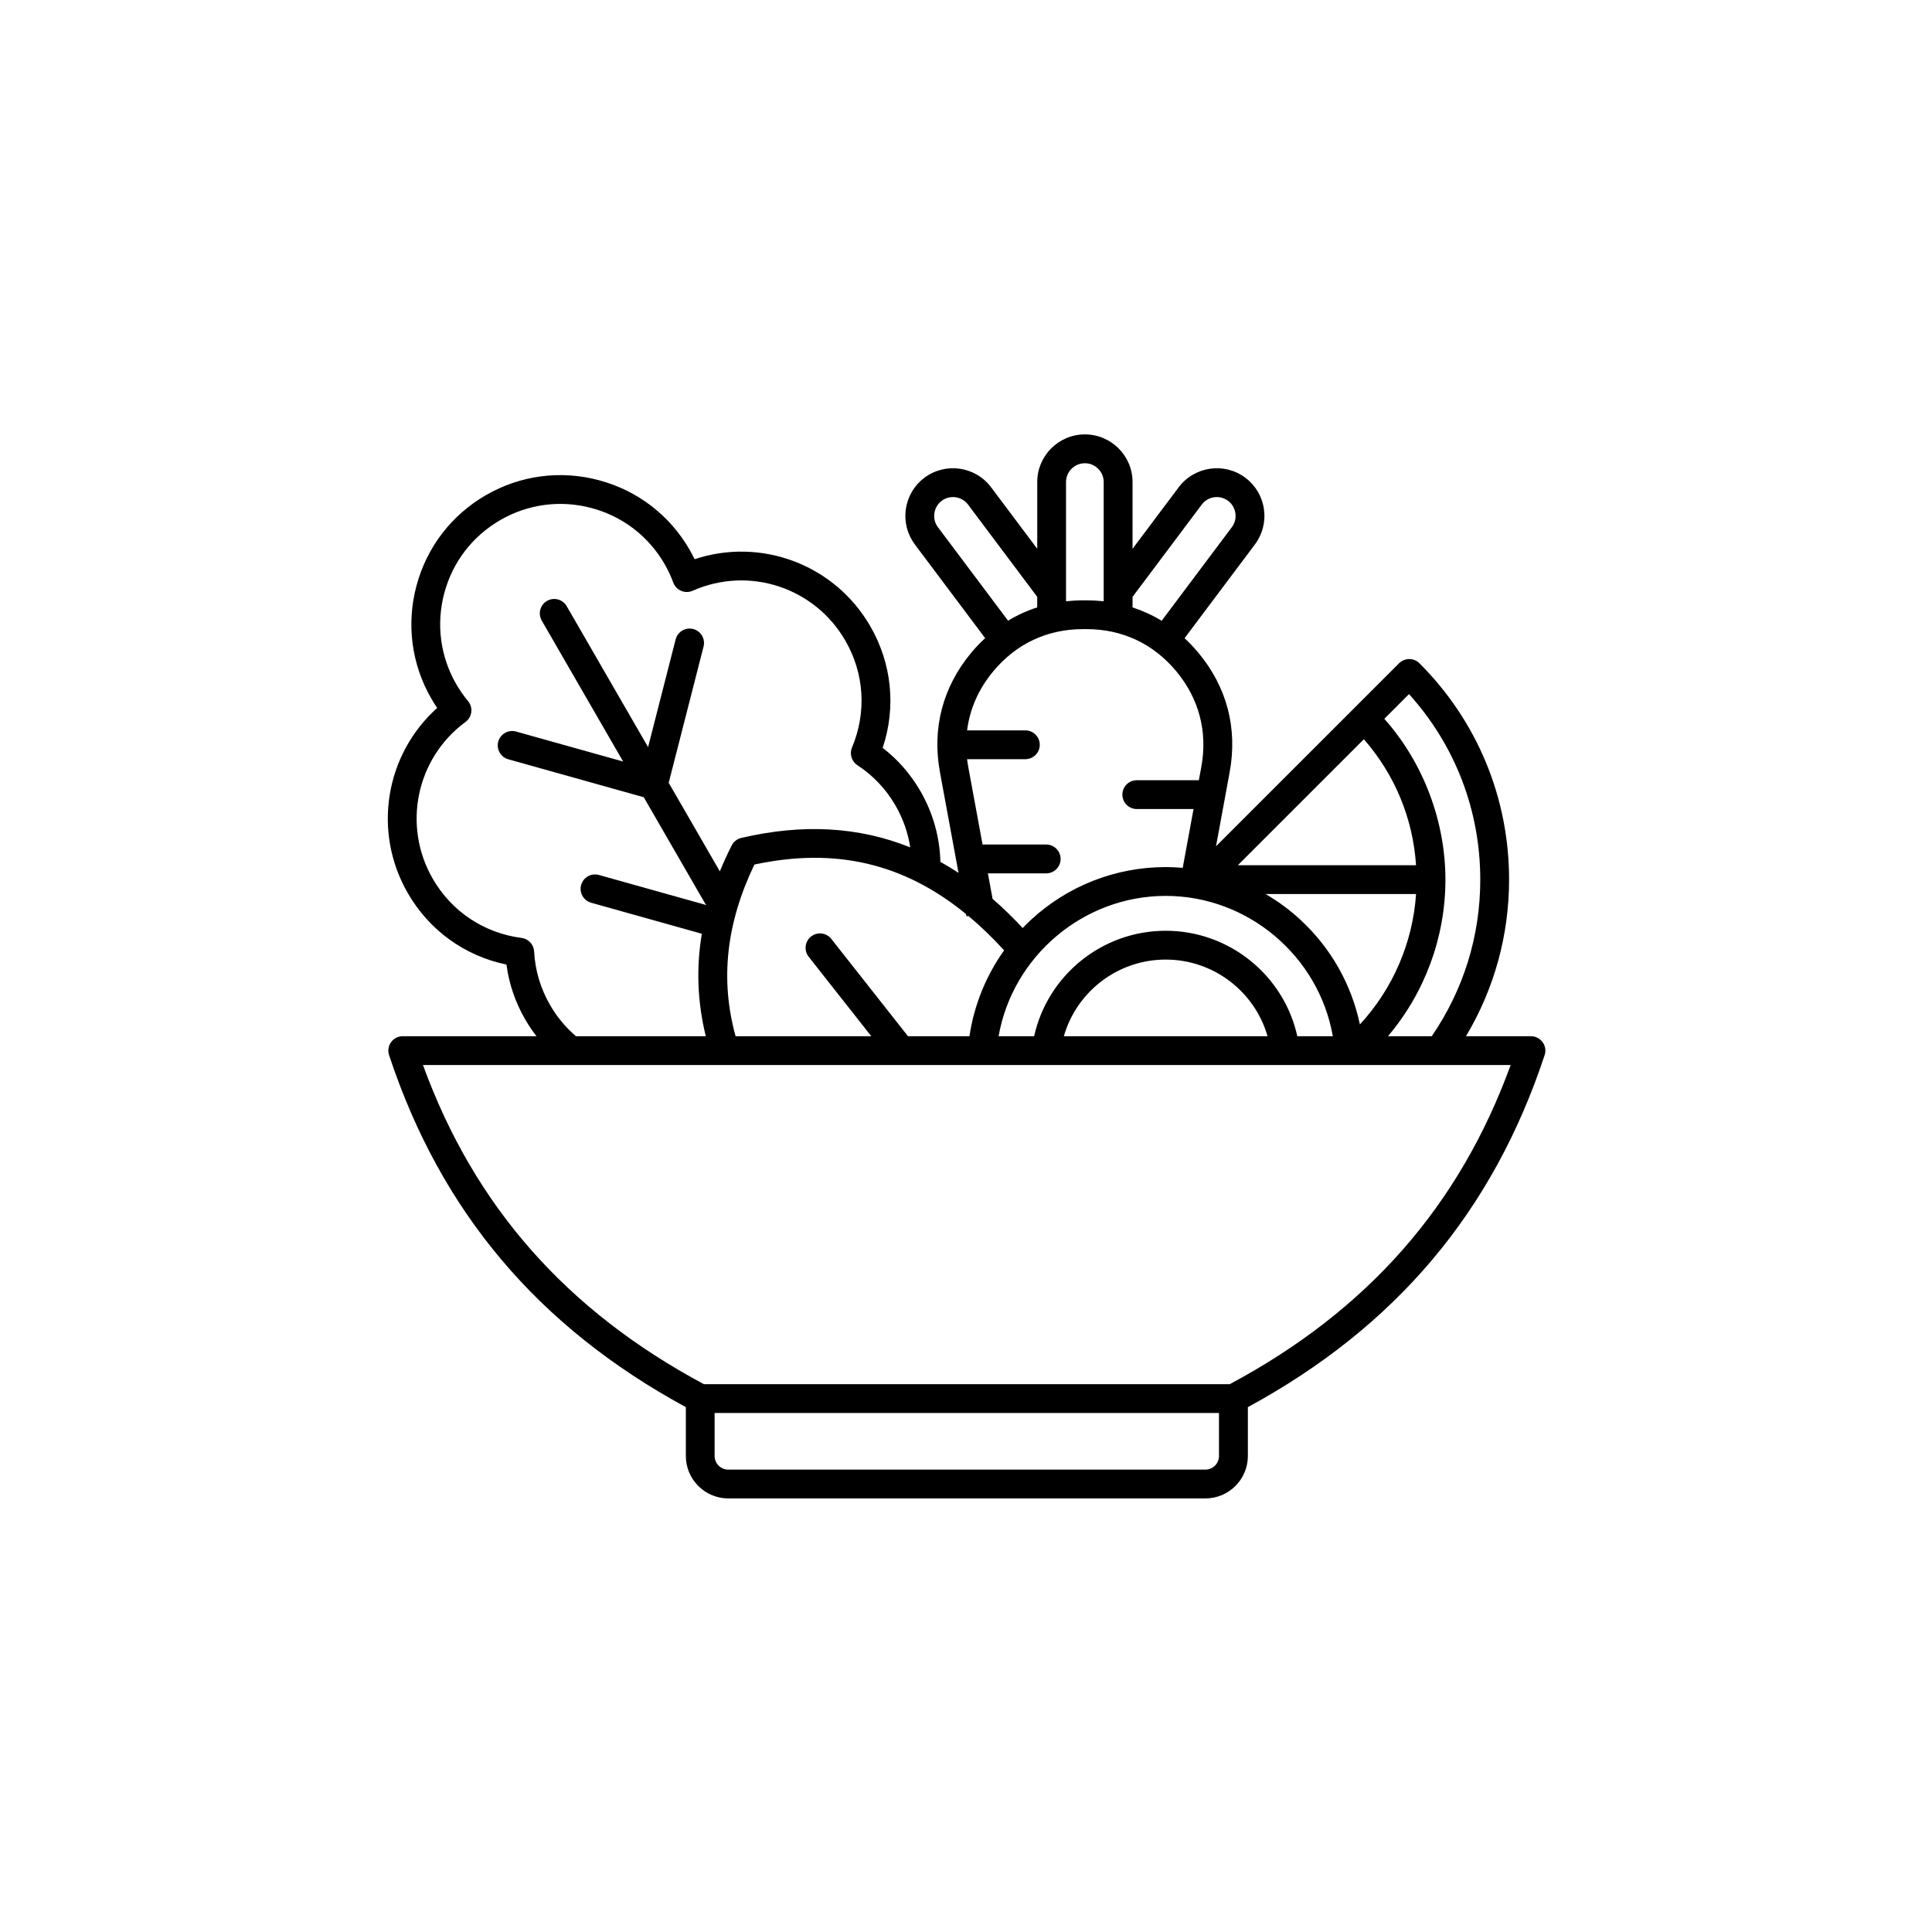
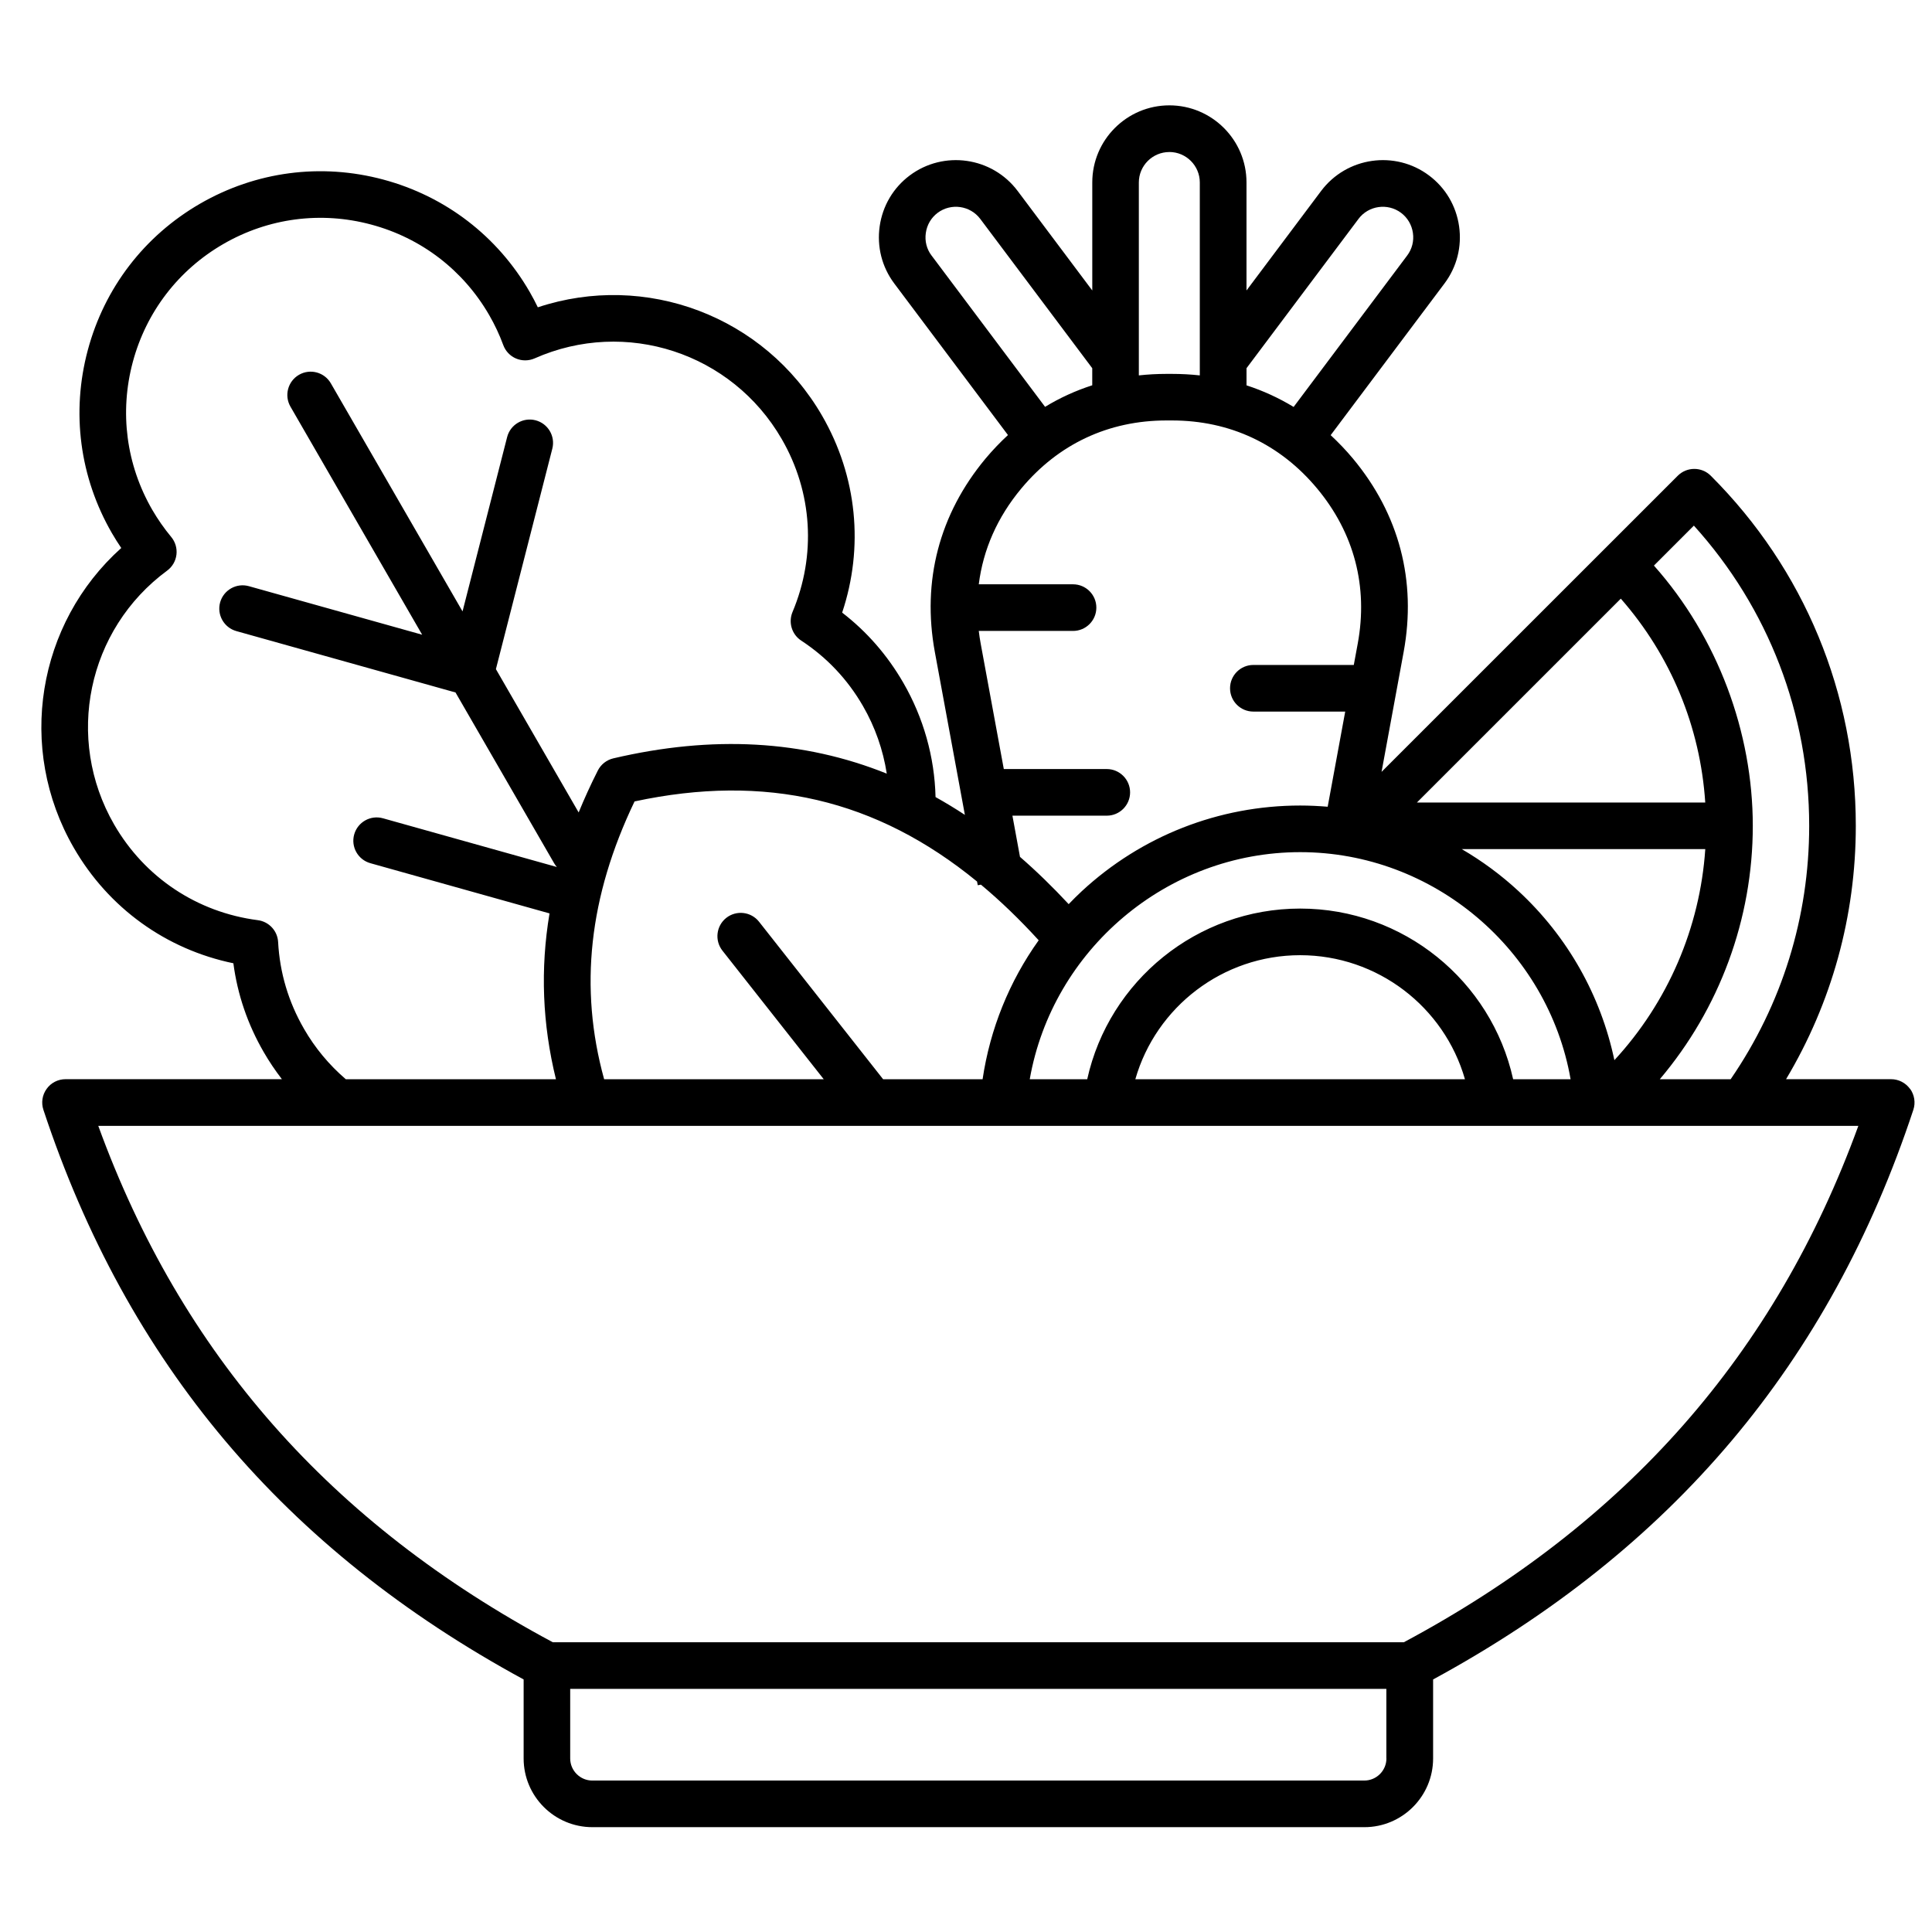
- <svg xmlns="http://www.w3.org/2000/svg" width="512" zoomAndPan="magnify" viewBox="0 0 384 384" height="512" preserveAspectRatio="xMidYMid meet" version="1.0">
+ <svg xmlns="http://www.w3.org/2000/svg" width="512" zoomAndPan="magnify" viewBox="72.0 84.3 237.3 215.5" height="512" preserveAspectRatio="xMidYMid meet" version="1.0">
  <defs>
    <clipPath id="2f45bd643c">
      <path d="M 77 86.332 L 307.238 86.332 L 307.238 297.832 L 77 297.832 Z M 77 86.332 " clip-rule="nonzero" />
    </clipPath>
  </defs>
  <g clip-path="url(#2f45bd643c)">
    <path fill="#000000" d="M 306.598 207.141 C 306.059 206.395 305.195 205.953 304.281 205.953 L 291.375 205.953 C 296.984 196.562 299.941 185.914 299.941 174.828 C 299.941 158.582 293.617 143.312 282.129 131.832 C 281.012 130.715 279.195 130.715 278.074 131.832 L 241.691 168.207 L 244.402 153.488 C 246.012 144.762 243.859 136.555 238.184 129.734 C 237.32 128.695 236.398 127.742 235.441 126.848 L 249.422 108.215 C 250.938 106.195 251.57 103.703 251.215 101.195 C 250.855 98.684 249.547 96.469 247.527 94.957 C 243.352 91.824 237.406 92.676 234.27 96.852 L 225.102 109.078 L 225.102 95.805 C 225.102 90.586 220.852 86.34 215.629 86.34 C 210.41 86.34 206.16 90.586 206.16 95.805 L 206.16 109.078 L 196.992 96.852 C 193.859 92.676 187.91 91.824 183.73 94.957 C 181.715 96.469 180.406 98.684 180.047 101.195 C 179.691 103.703 180.324 106.195 181.836 108.215 L 195.805 126.836 C 194.84 127.727 193.918 128.691 193.043 129.734 C 187.371 136.551 185.219 144.762 186.824 153.488 L 190.512 173.488 C 189.32 172.703 188.125 171.98 186.91 171.301 C 186.789 166.379 185.43 161.555 182.949 157.258 C 180.996 153.879 178.477 150.984 175.438 148.645 C 178.129 140.594 177.273 131.906 172.984 124.477 C 165.883 112.18 151.266 106.762 138.059 111.145 C 137.75 110.504 137.414 109.871 137.059 109.254 C 133.102 102.402 126.711 97.5 119.066 95.453 C 111.422 93.406 103.441 94.457 96.586 98.41 C 89.734 102.367 84.832 108.758 82.785 116.398 C 80.734 124.043 81.785 132.023 85.742 138.875 C 86.102 139.5 86.488 140.109 86.895 140.707 C 76.574 149.961 73.992 165.289 81.066 177.535 C 85.332 184.926 92.391 190.004 100.664 191.715 C 101.168 195.547 102.414 199.203 104.383 202.609 C 105.059 203.781 105.809 204.891 106.625 205.953 L 80.047 205.953 C 79.129 205.953 78.262 206.391 77.73 207.141 C 77.188 207.883 77.043 208.844 77.332 209.715 C 87.617 240.812 106.926 263.711 136.316 279.68 L 136.316 289.383 C 136.316 294.035 140.102 297.824 144.762 297.824 L 239.582 297.824 C 244.234 297.824 248.023 294.039 248.023 289.383 L 248.023 279.68 C 277.414 263.711 296.723 240.812 307.008 209.715 C 307.297 208.844 307.148 207.883 306.613 207.141 Z M 280.051 137.957 C 289.207 148.09 294.215 161.074 294.215 174.832 C 294.215 186.047 290.875 196.773 284.57 205.957 L 275.867 205.957 C 283.188 197.312 287.289 186.293 287.289 174.832 C 287.289 163.371 282.992 151.688 275.145 142.867 L 280.055 137.957 Z M 257.852 205.957 C 255.172 193.844 244.344 184.996 231.695 184.996 C 219.047 184.996 208.223 193.844 205.539 205.957 L 198.48 205.957 C 201.262 190.09 215.293 178.066 231.695 178.066 C 248.102 178.066 262.129 190.09 264.91 205.957 Z M 251.938 205.957 L 211.449 205.957 C 213.992 197.078 222.188 190.723 231.691 190.723 C 241.195 190.723 249.391 197.078 251.934 205.957 Z M 258.516 182.855 C 256.367 180.863 254.023 179.141 251.543 177.695 L 281.453 177.695 C 280.801 187.363 276.848 196.512 270.289 203.617 C 268.621 195.691 264.551 188.445 258.516 182.855 Z M 246.035 171.969 L 271.078 146.93 C 277.223 153.945 280.836 162.664 281.449 171.969 Z M 238.852 100.293 C 240.086 98.641 242.441 98.309 244.09 99.543 C 244.883 100.141 245.398 101.012 245.543 102.012 C 245.688 103.008 245.434 103.992 244.84 104.781 L 230.891 123.383 C 229.066 122.273 227.133 121.391 225.105 120.73 L 225.105 118.625 L 238.855 100.293 Z M 215.625 92.07 C 217.688 92.07 219.367 93.75 219.367 95.812 L 219.367 119.508 C 218.25 119.387 217.109 119.324 215.945 119.324 L 215.273 119.324 C 214.121 119.324 212.992 119.387 211.879 119.508 L 211.879 95.816 C 211.879 93.754 213.559 92.074 215.621 92.074 Z M 186.414 104.781 C 185.816 103.992 185.57 103.004 185.715 102.012 C 185.855 101.016 186.371 100.141 187.164 99.543 C 188.816 98.309 191.164 98.641 192.406 100.293 L 206.156 118.625 L 206.156 120.723 C 204.121 121.379 202.184 122.262 200.363 123.371 L 186.414 104.777 Z M 196.348 173.586 L 207.941 173.586 C 209.52 173.586 210.805 172.305 210.805 170.723 C 210.805 169.145 209.52 167.859 207.941 167.859 L 195.293 167.859 L 192.453 152.449 C 192.355 151.93 192.281 151.41 192.219 150.895 L 203.797 150.895 C 205.379 150.895 206.66 149.613 206.66 148.031 C 206.66 146.453 205.379 145.168 203.797 145.168 L 192.219 145.168 C 192.754 140.906 194.504 136.922 197.441 133.402 C 201.992 127.938 208.16 125.043 215.273 125.043 L 215.945 125.043 C 223.062 125.043 229.223 127.934 233.777 133.402 C 238.332 138.871 240.055 145.457 238.766 152.449 L 238.281 155.074 L 225.945 155.074 C 224.363 155.074 223.082 156.359 223.082 157.938 C 223.082 159.52 224.363 160.801 225.945 160.801 L 237.227 160.801 L 235.074 172.488 C 233.953 172.395 232.828 172.34 231.695 172.34 C 221.715 172.34 212.195 176.078 204.875 182.859 C 204.316 183.375 203.785 183.91 203.262 184.453 C 201.305 182.348 199.312 180.41 197.281 178.645 L 196.352 173.586 Z M 192.098 182.129 L 192.484 182.059 C 194.891 184.066 197.254 186.344 199.578 188.891 C 195.969 193.941 193.609 199.77 192.688 205.957 L 180.469 205.957 L 165.23 186.613 C 164.254 185.375 162.453 185.16 161.207 186.137 C 159.969 187.117 159.754 188.914 160.73 190.16 L 173.176 205.957 L 146.203 205.957 C 143.105 194.73 144.332 183.535 149.941 171.836 C 166 168.395 179.633 171.543 192.008 181.676 L 192.094 182.129 Z M 109.332 199.754 C 107.43 196.461 106.363 192.879 106.16 189.109 C 106.086 187.73 105.039 186.602 103.672 186.422 C 96.211 185.461 89.777 181.176 86.02 174.672 C 79.926 164.109 82.723 150.711 92.523 143.492 C 93.16 143.027 93.574 142.32 93.672 141.531 C 93.766 140.75 93.535 139.961 93.031 139.355 C 92.164 138.312 91.379 137.184 90.695 136.008 C 87.504 130.48 86.66 124.039 88.309 117.871 C 89.961 111.707 93.918 106.555 99.445 103.363 C 104.973 100.172 111.418 99.328 117.582 100.98 C 123.75 102.629 128.906 106.586 132.094 112.113 C 132.77 113.285 133.352 114.523 133.82 115.797 C 134.094 116.535 134.664 117.133 135.391 117.438 C 136.117 117.742 136.941 117.738 137.668 117.418 C 148.848 112.465 161.895 116.727 168.02 127.332 C 171.797 133.863 172.273 141.609 169.34 148.574 C 168.809 149.852 169.254 151.324 170.41 152.082 C 173.551 154.141 176.102 156.84 177.992 160.113 C 179.484 162.695 180.469 165.512 180.918 168.422 C 170.668 164.301 159.535 163.688 147.328 166.547 C 146.504 166.742 145.805 167.293 145.426 168.047 C 144.555 169.77 143.773 171.48 143.074 173.191 L 132.91 155.586 L 139.84 128.504 C 140.23 126.973 139.305 125.414 137.773 125.02 C 136.242 124.629 134.68 125.555 134.289 127.086 L 128.812 148.496 L 112.637 120.484 C 111.848 119.113 110.094 118.645 108.727 119.434 C 107.355 120.227 106.887 121.977 107.676 123.348 L 123.852 151.359 L 102.57 145.398 C 101.051 144.973 99.469 145.859 99.039 147.383 C 98.617 148.906 99.504 150.484 101.027 150.914 L 127.949 158.453 L 140.07 179.441 C 140.164 179.605 140.277 179.754 140.398 179.891 L 119.035 173.906 C 117.512 173.48 115.934 174.371 115.504 175.891 C 115.078 177.414 115.965 178.992 117.488 179.422 L 139.496 185.59 C 138.352 192.418 138.617 199.18 140.285 205.961 L 114.477 205.961 C 112.43 204.203 110.695 202.125 109.332 199.758 Z M 242.289 289.383 C 242.289 290.875 241.07 292.098 239.57 292.098 L 144.75 292.098 C 143.258 292.098 142.035 290.879 142.035 289.383 L 142.035 280.84 L 242.281 280.84 L 242.281 289.383 Z M 244.426 275.113 L 139.902 275.113 C 112.578 260.496 94.273 239.715 84.07 211.684 L 300.254 211.684 C 290.055 239.715 271.75 260.496 244.426 275.113 Z M 244.426 275.113 " fill-opacity="1" fill-rule="nonzero" />
  </g>
</svg>
